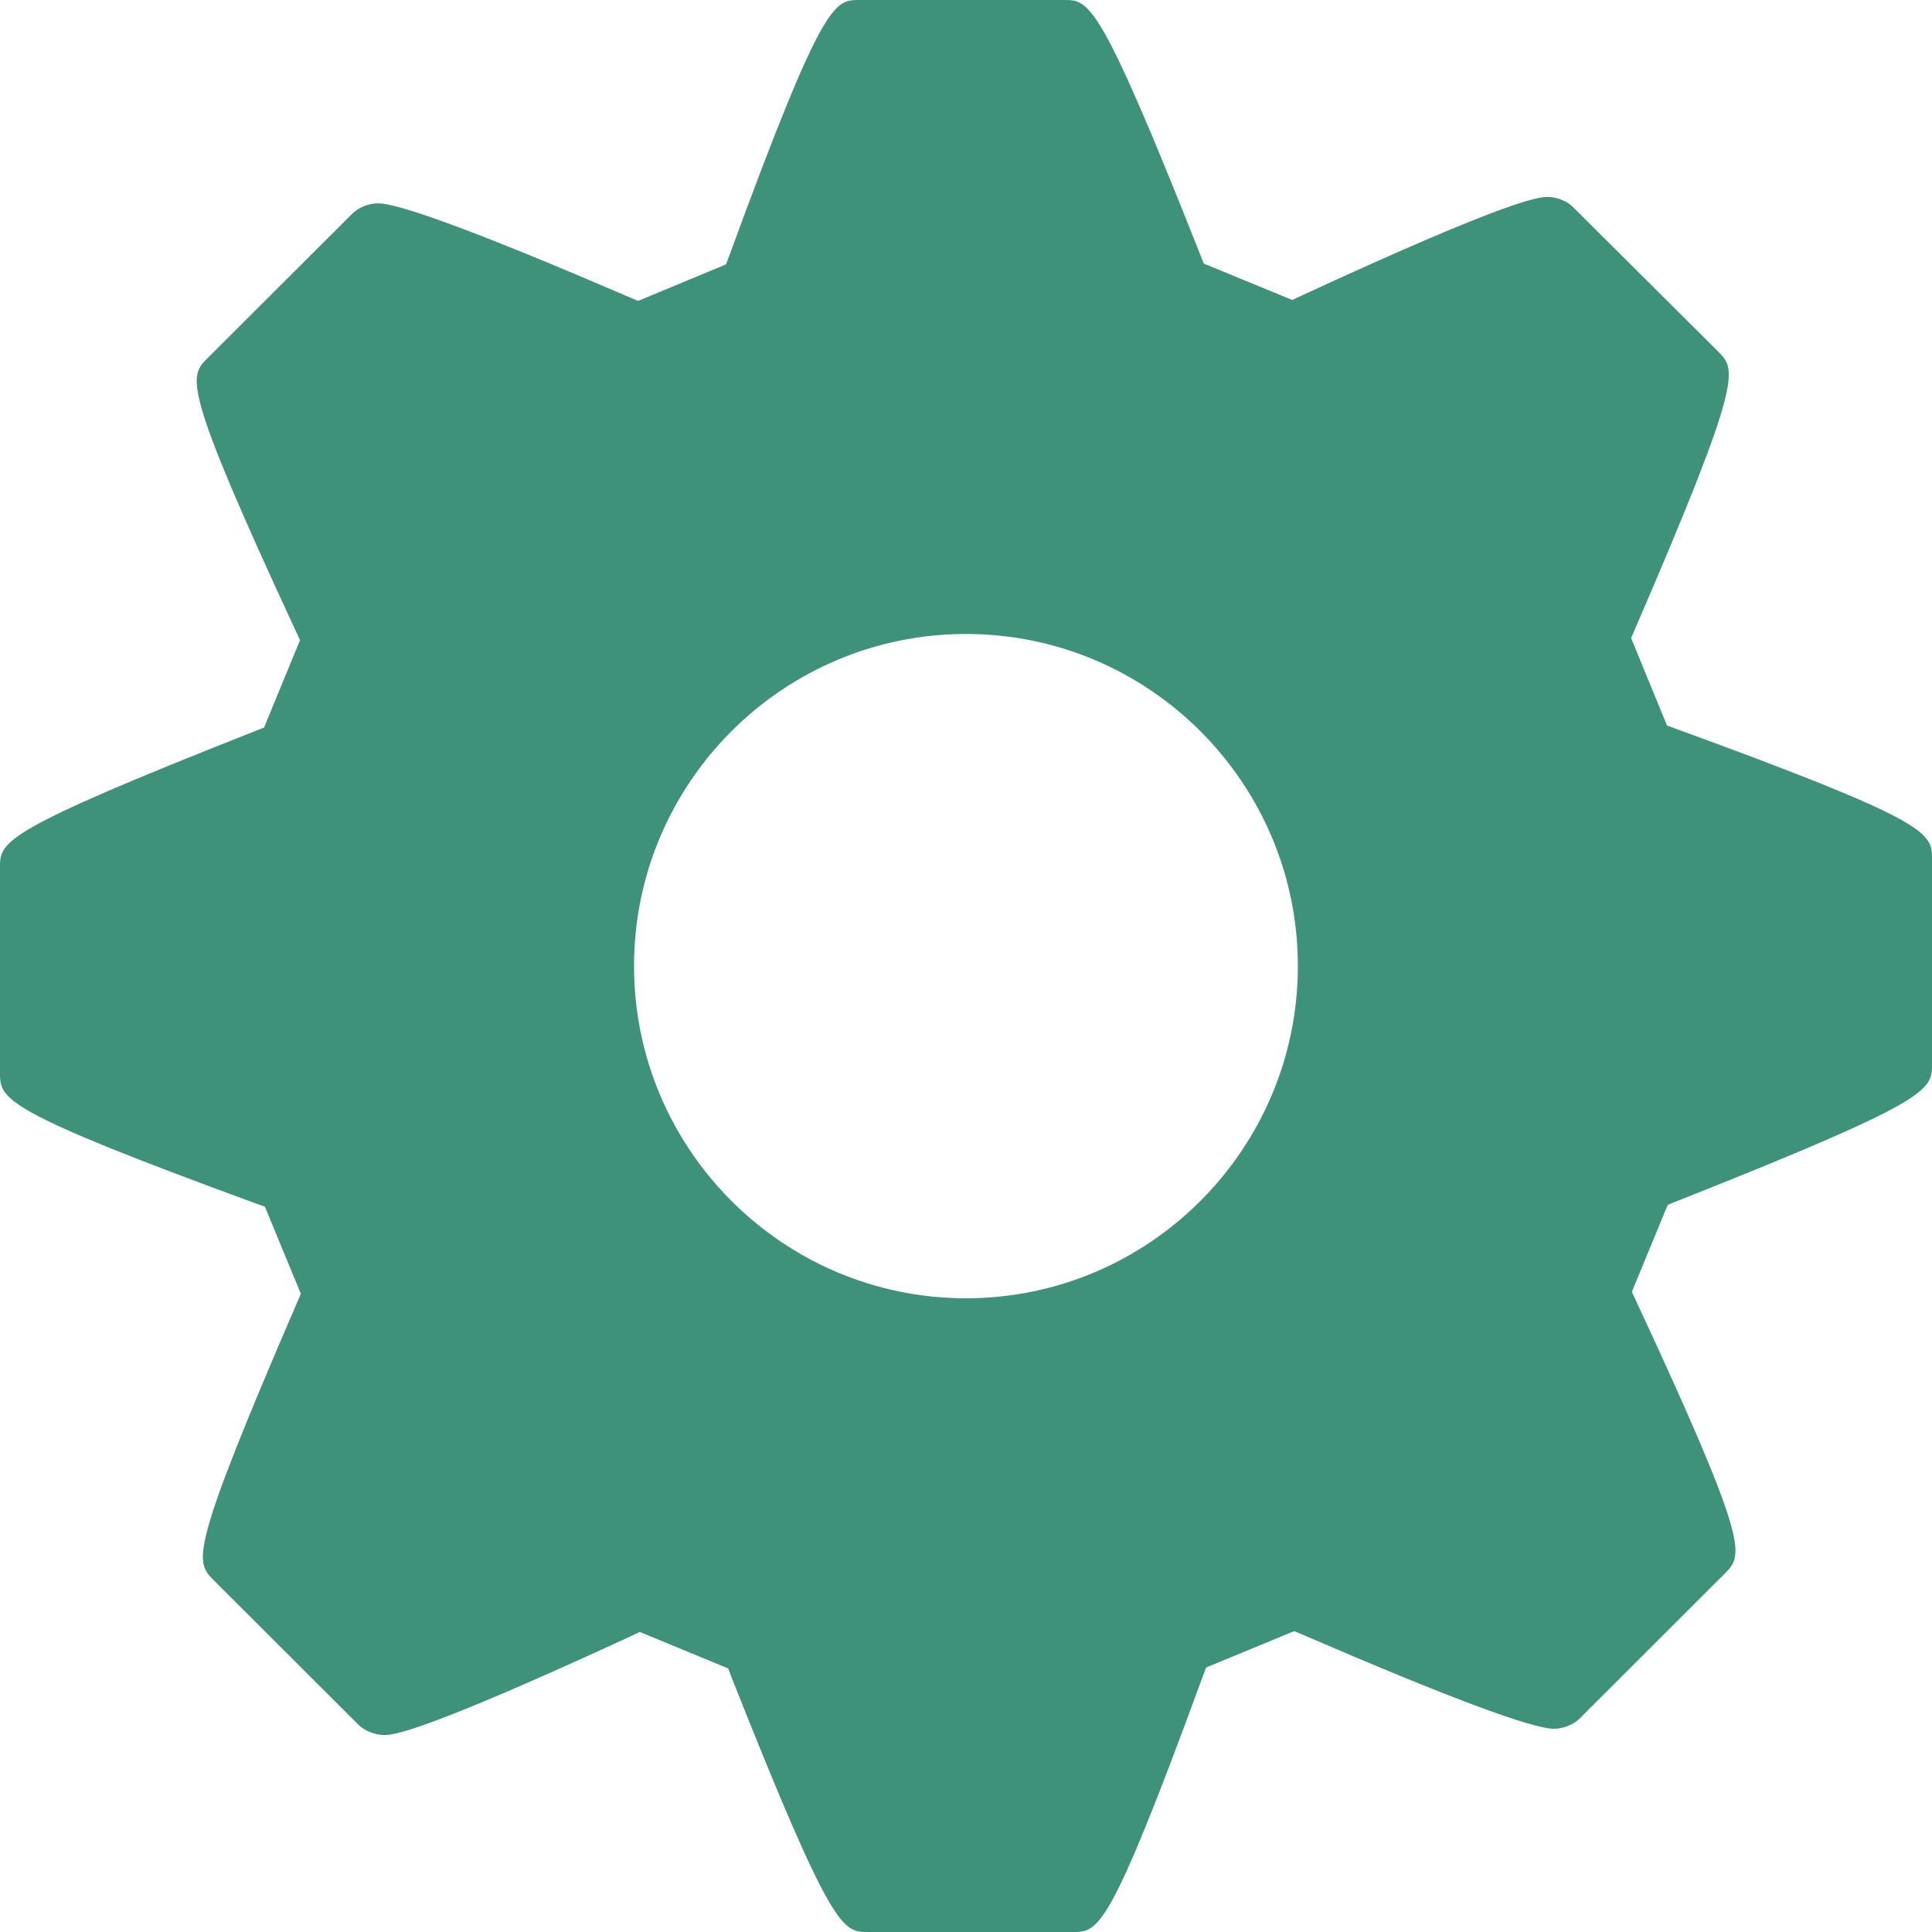
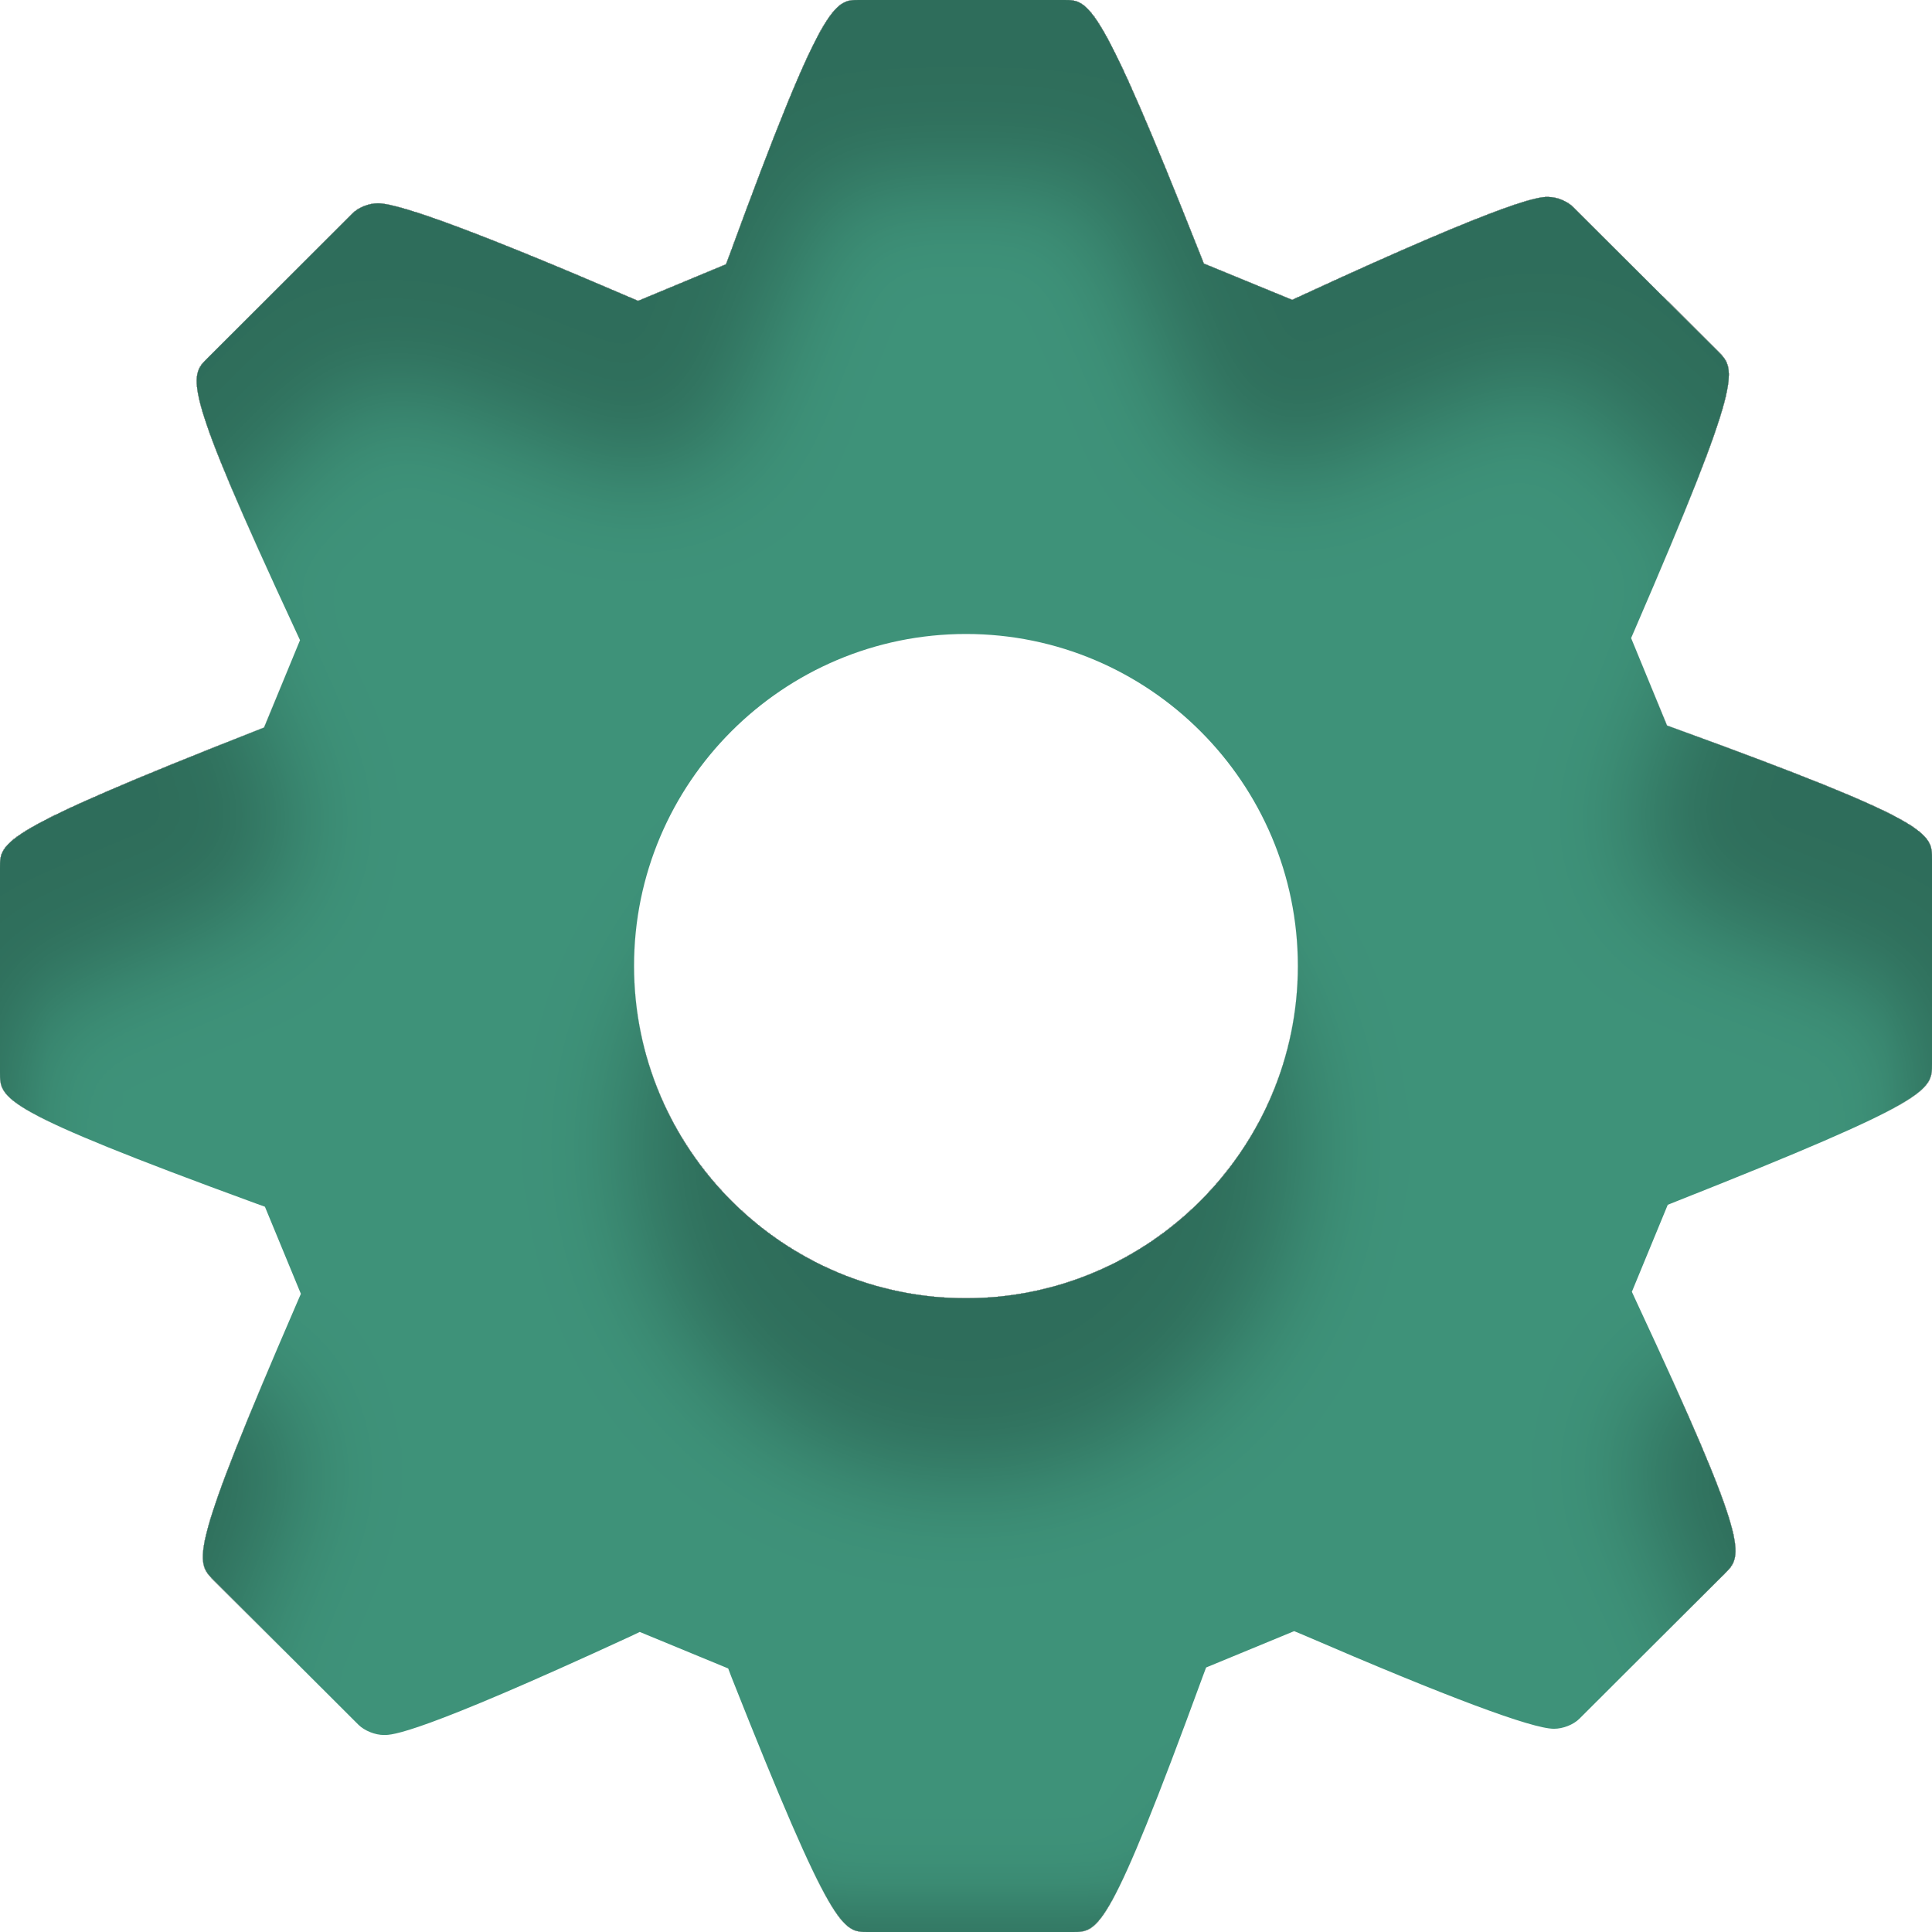
<svg xmlns="http://www.w3.org/2000/svg" width="75" height="75" viewBox="0 0 75 75" fill="none">
-   <path d="M65.069 28.295L64.713 28.165L63.319 24.77L63.47 24.421C67.691 14.649 67.4 14.358 66.7 13.649L61.07 8.043C60.84 7.81 60.435 7.646 60.087 7.646C59.77 7.646 58.811 7.646 50.495 11.49L50.162 11.643L46.731 10.233L46.593 9.884C42.682 0 42.282 0 41.309 0H33.358C32.388 0 31.947 0 28.32 9.901L28.184 10.262L24.771 11.682L24.445 11.543C18.816 9.121 15.53 7.893 14.673 7.893C14.325 7.893 13.92 8.052 13.688 8.284L8.053 13.907C7.338 14.627 7.041 14.929 11.483 24.497L11.647 24.852L10.251 28.243L9.91 28.378C0 32.287 0 32.668 0 33.686V41.64C0 42.661 0 43.085 9.929 46.717L10.284 46.845L11.68 50.226L11.53 50.572C7.309 60.348 7.577 60.613 8.295 61.343L13.917 66.957C14.153 67.188 14.561 67.353 14.909 67.353C15.223 67.353 16.181 67.353 24.502 63.511L24.835 63.352L28.268 64.769L28.401 65.119C32.314 75 32.716 75 33.69 75H41.644C42.643 75 43.057 75 46.686 65.092L46.821 64.732L50.239 63.321L50.565 63.456C56.189 65.885 59.473 67.111 60.325 67.111C60.669 67.111 61.078 66.957 61.314 66.719L66.958 61.084C67.668 60.361 67.964 60.065 63.514 50.506L63.349 50.147L64.742 46.77L65.075 46.637C75 42.707 75 42.324 75 41.305V33.356C75 32.336 75 31.914 65.069 28.295ZM37.5 50.399C30.393 50.399 24.613 44.611 24.613 37.501C24.613 30.392 30.394 24.611 37.5 24.611C44.603 24.611 50.383 30.393 50.383 37.501C50.383 44.61 44.603 50.399 37.5 50.399Z" fill="#3E9279" />
+   <g filter="url(#filter0_i)">
+     <path d="M65.069 28.295L64.713 28.165L63.319 24.77L63.47 24.421C67.691 14.649 67.4 14.358 66.7 13.649L61.07 8.043C60.84 7.81 60.435 7.646 60.087 7.646C59.77 7.646 58.811 7.646 50.495 11.49L50.162 11.643L46.731 10.233L46.593 9.884C42.682 0 42.282 0 41.309 0H33.358C32.388 0 31.947 0 28.32 9.901L28.184 10.262L24.771 11.682L24.445 11.543C18.816 9.121 15.53 7.893 14.673 7.893C14.325 7.893 13.92 8.052 13.688 8.284L8.053 13.907C7.338 14.627 7.041 14.929 11.483 24.497L11.647 24.852L10.251 28.243L9.91 28.378C0 32.287 0 32.668 0 33.686V41.64C0 42.661 0 43.085 9.929 46.717L10.284 46.845L11.68 50.226L11.53 50.572C7.309 60.348 7.577 60.613 8.295 61.343L13.917 66.957C14.153 67.188 14.561 67.353 14.909 67.353C15.223 67.353 16.181 67.353 24.502 63.511L24.835 63.352L28.268 64.769L28.401 65.119C32.314 75 32.716 75 33.69 75H41.644C42.643 75 43.057 75 46.686 65.092L46.821 64.732L50.239 63.321L50.565 63.456C56.189 65.885 59.473 67.111 60.325 67.111C60.669 67.111 61.078 66.957 61.314 66.719L66.958 61.084C67.668 60.361 67.964 60.065 63.514 50.506L63.349 50.147L64.742 46.77L65.075 46.637C75 42.707 75 42.324 75 41.305V33.356C75 32.336 75 31.914 65.069 28.295ZM37.5 50.399C30.393 50.399 24.613 44.611 24.613 37.501C24.613 30.392 30.394 24.611 37.5 24.611C44.603 24.611 50.383 30.393 50.383 37.501C50.383 44.61 44.603 50.399 37.5 50.399Z" fill="#3E9279" />
+   </g>
+   <defs>
+     <filter id="filter0_i" x="0" y="0" width="75" height="79" filterUnits="userSpaceOnUse" color-interpolation-filters="sRGB">
+       <feFlood flood-opacity="0" result="BackgroundImageFix" />
+       <feBlend mode="normal" in="SourceGraphic" in2="BackgroundImageFix" result="shape" />
+       <feColorMatrix in="SourceAlpha" type="matrix" values="0 0 0 0 0 0 0 0 0 0 0 0 0 0 0 0 0 0 127 0" result="hardAlpha" />
+       <feOffset dy="7" />
+       <feGaussianBlur stdDeviation="2" />
+       <feComposite in2="hardAlpha" operator="arithmetic" k2="-1" k3="1" />
+       <feColorMatrix type="matrix" values="0 0 0 0 0 0 0 0 0 0 0 0 0 0 0 0 0 0 0.25 0" />
+       <feBlend mode="normal" in2="shape" result="effect1_innerShadow" />
+     </filter>
+   </defs>
</svg>
